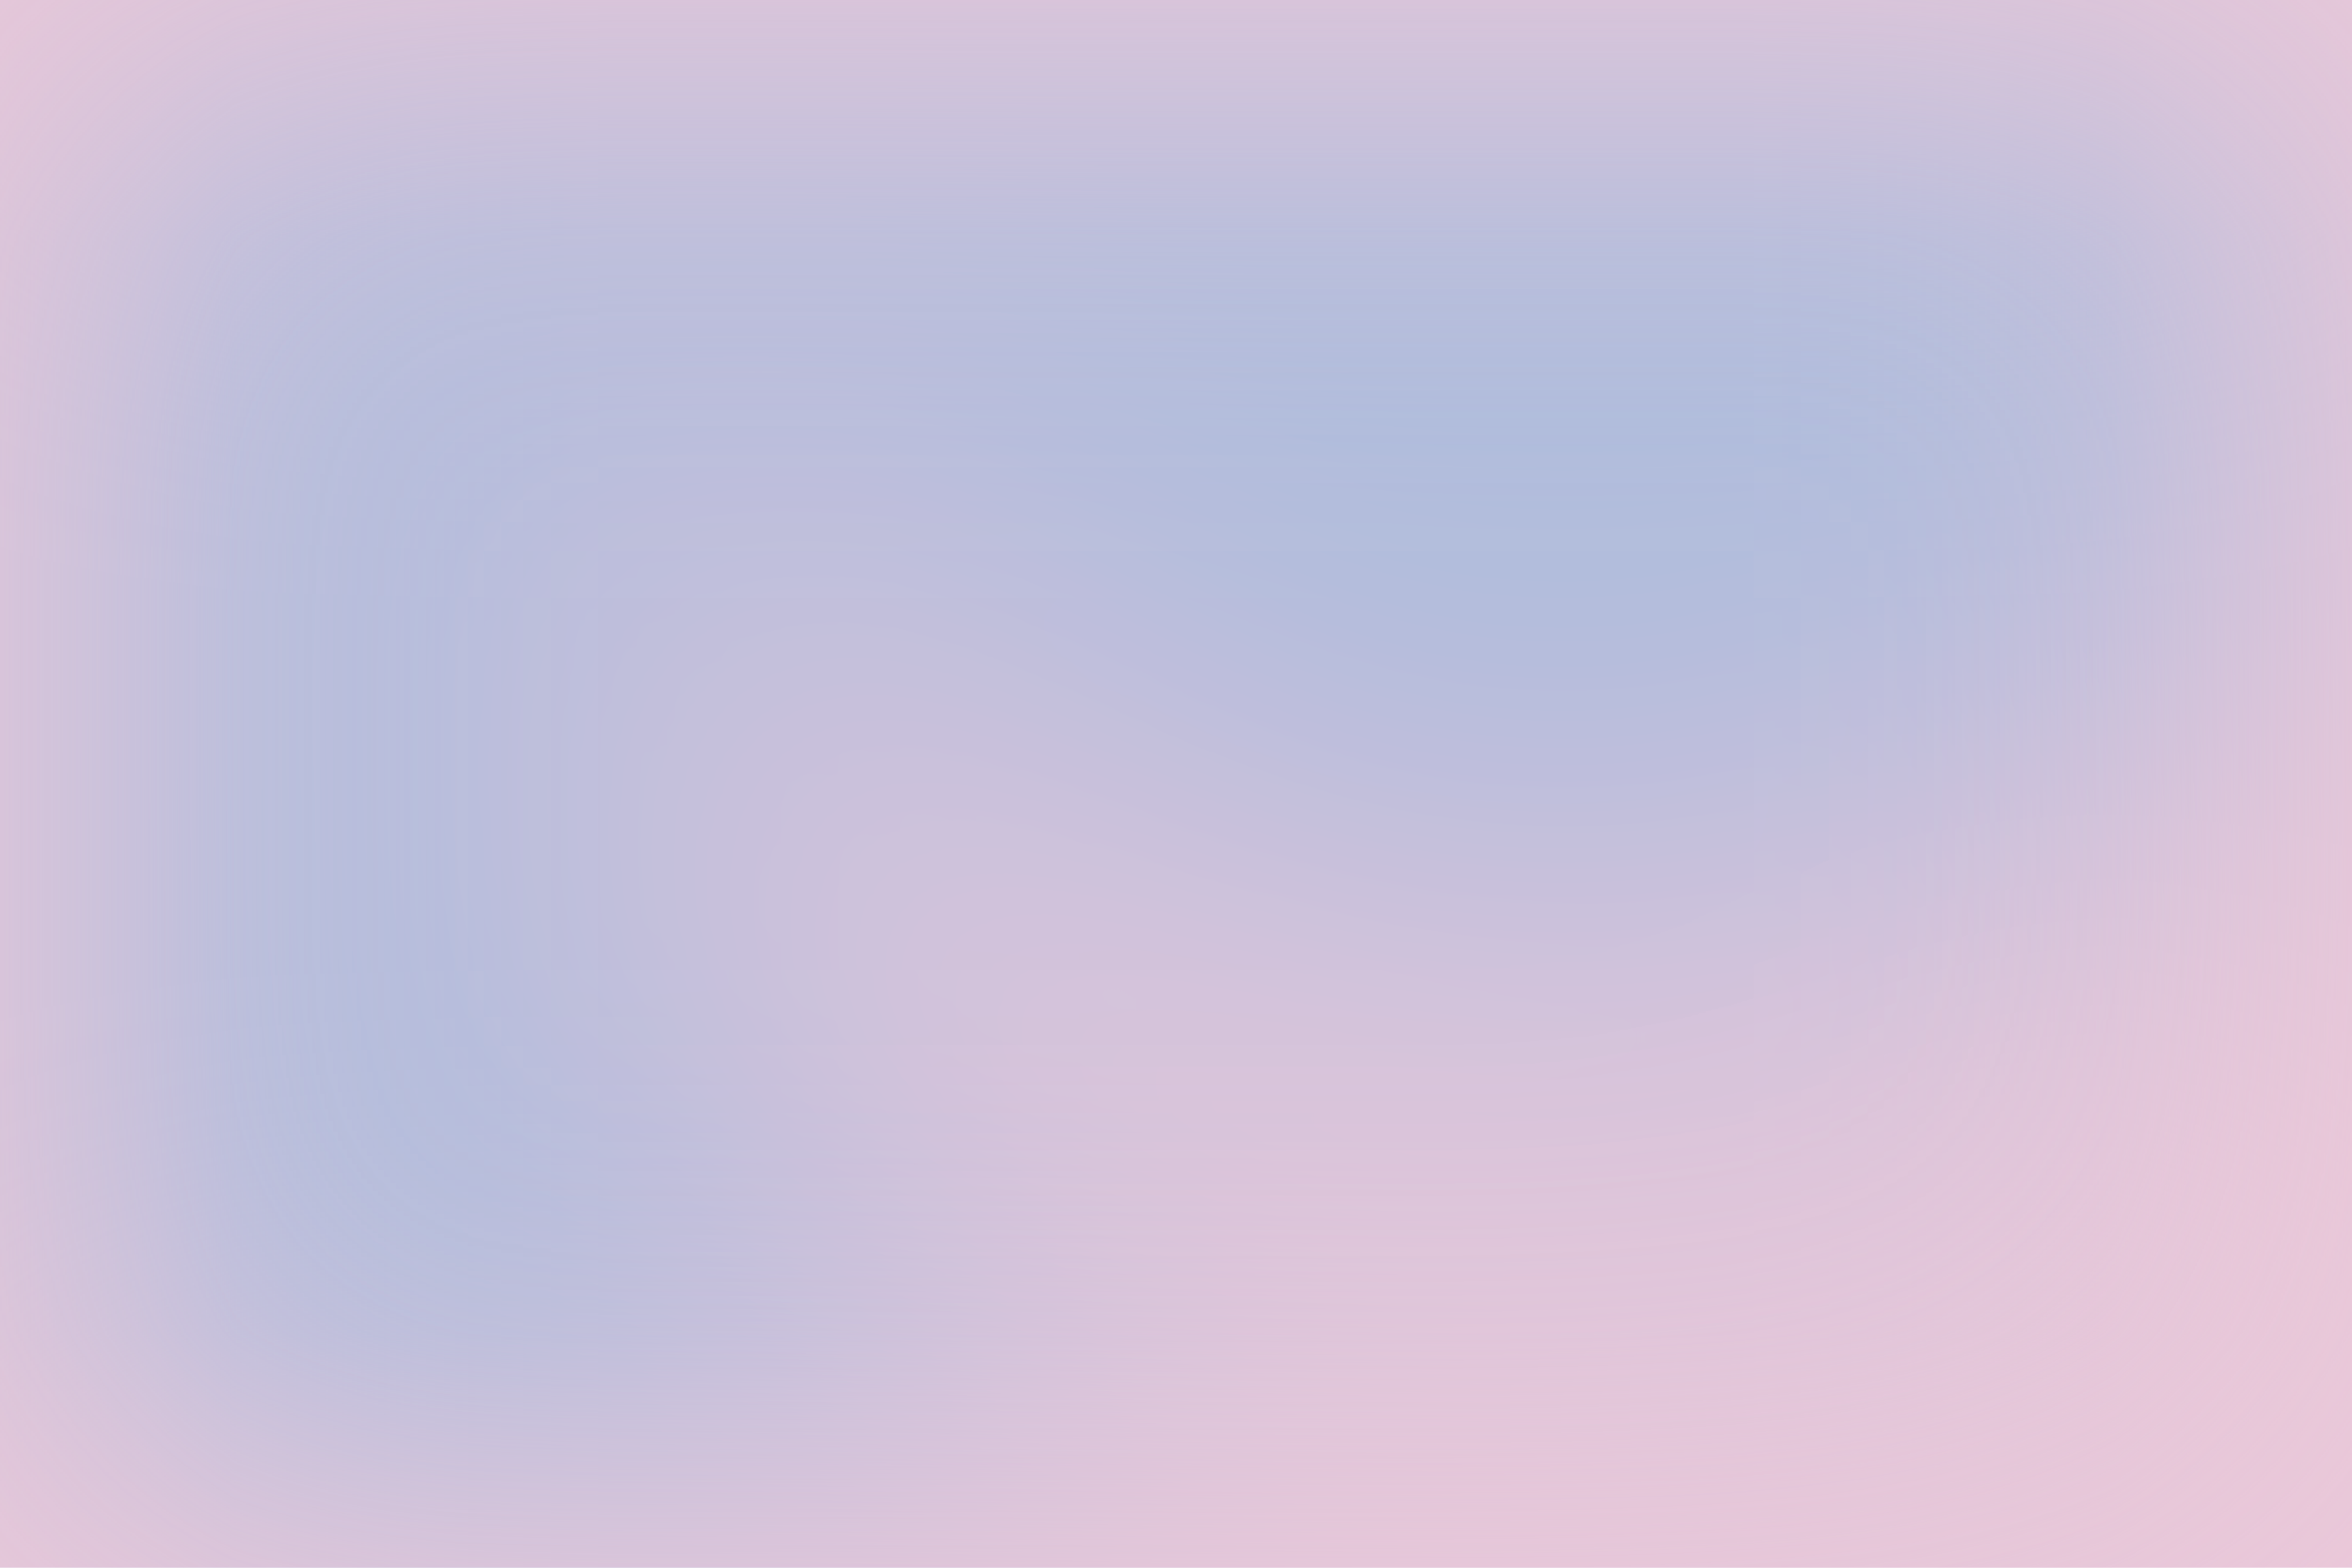
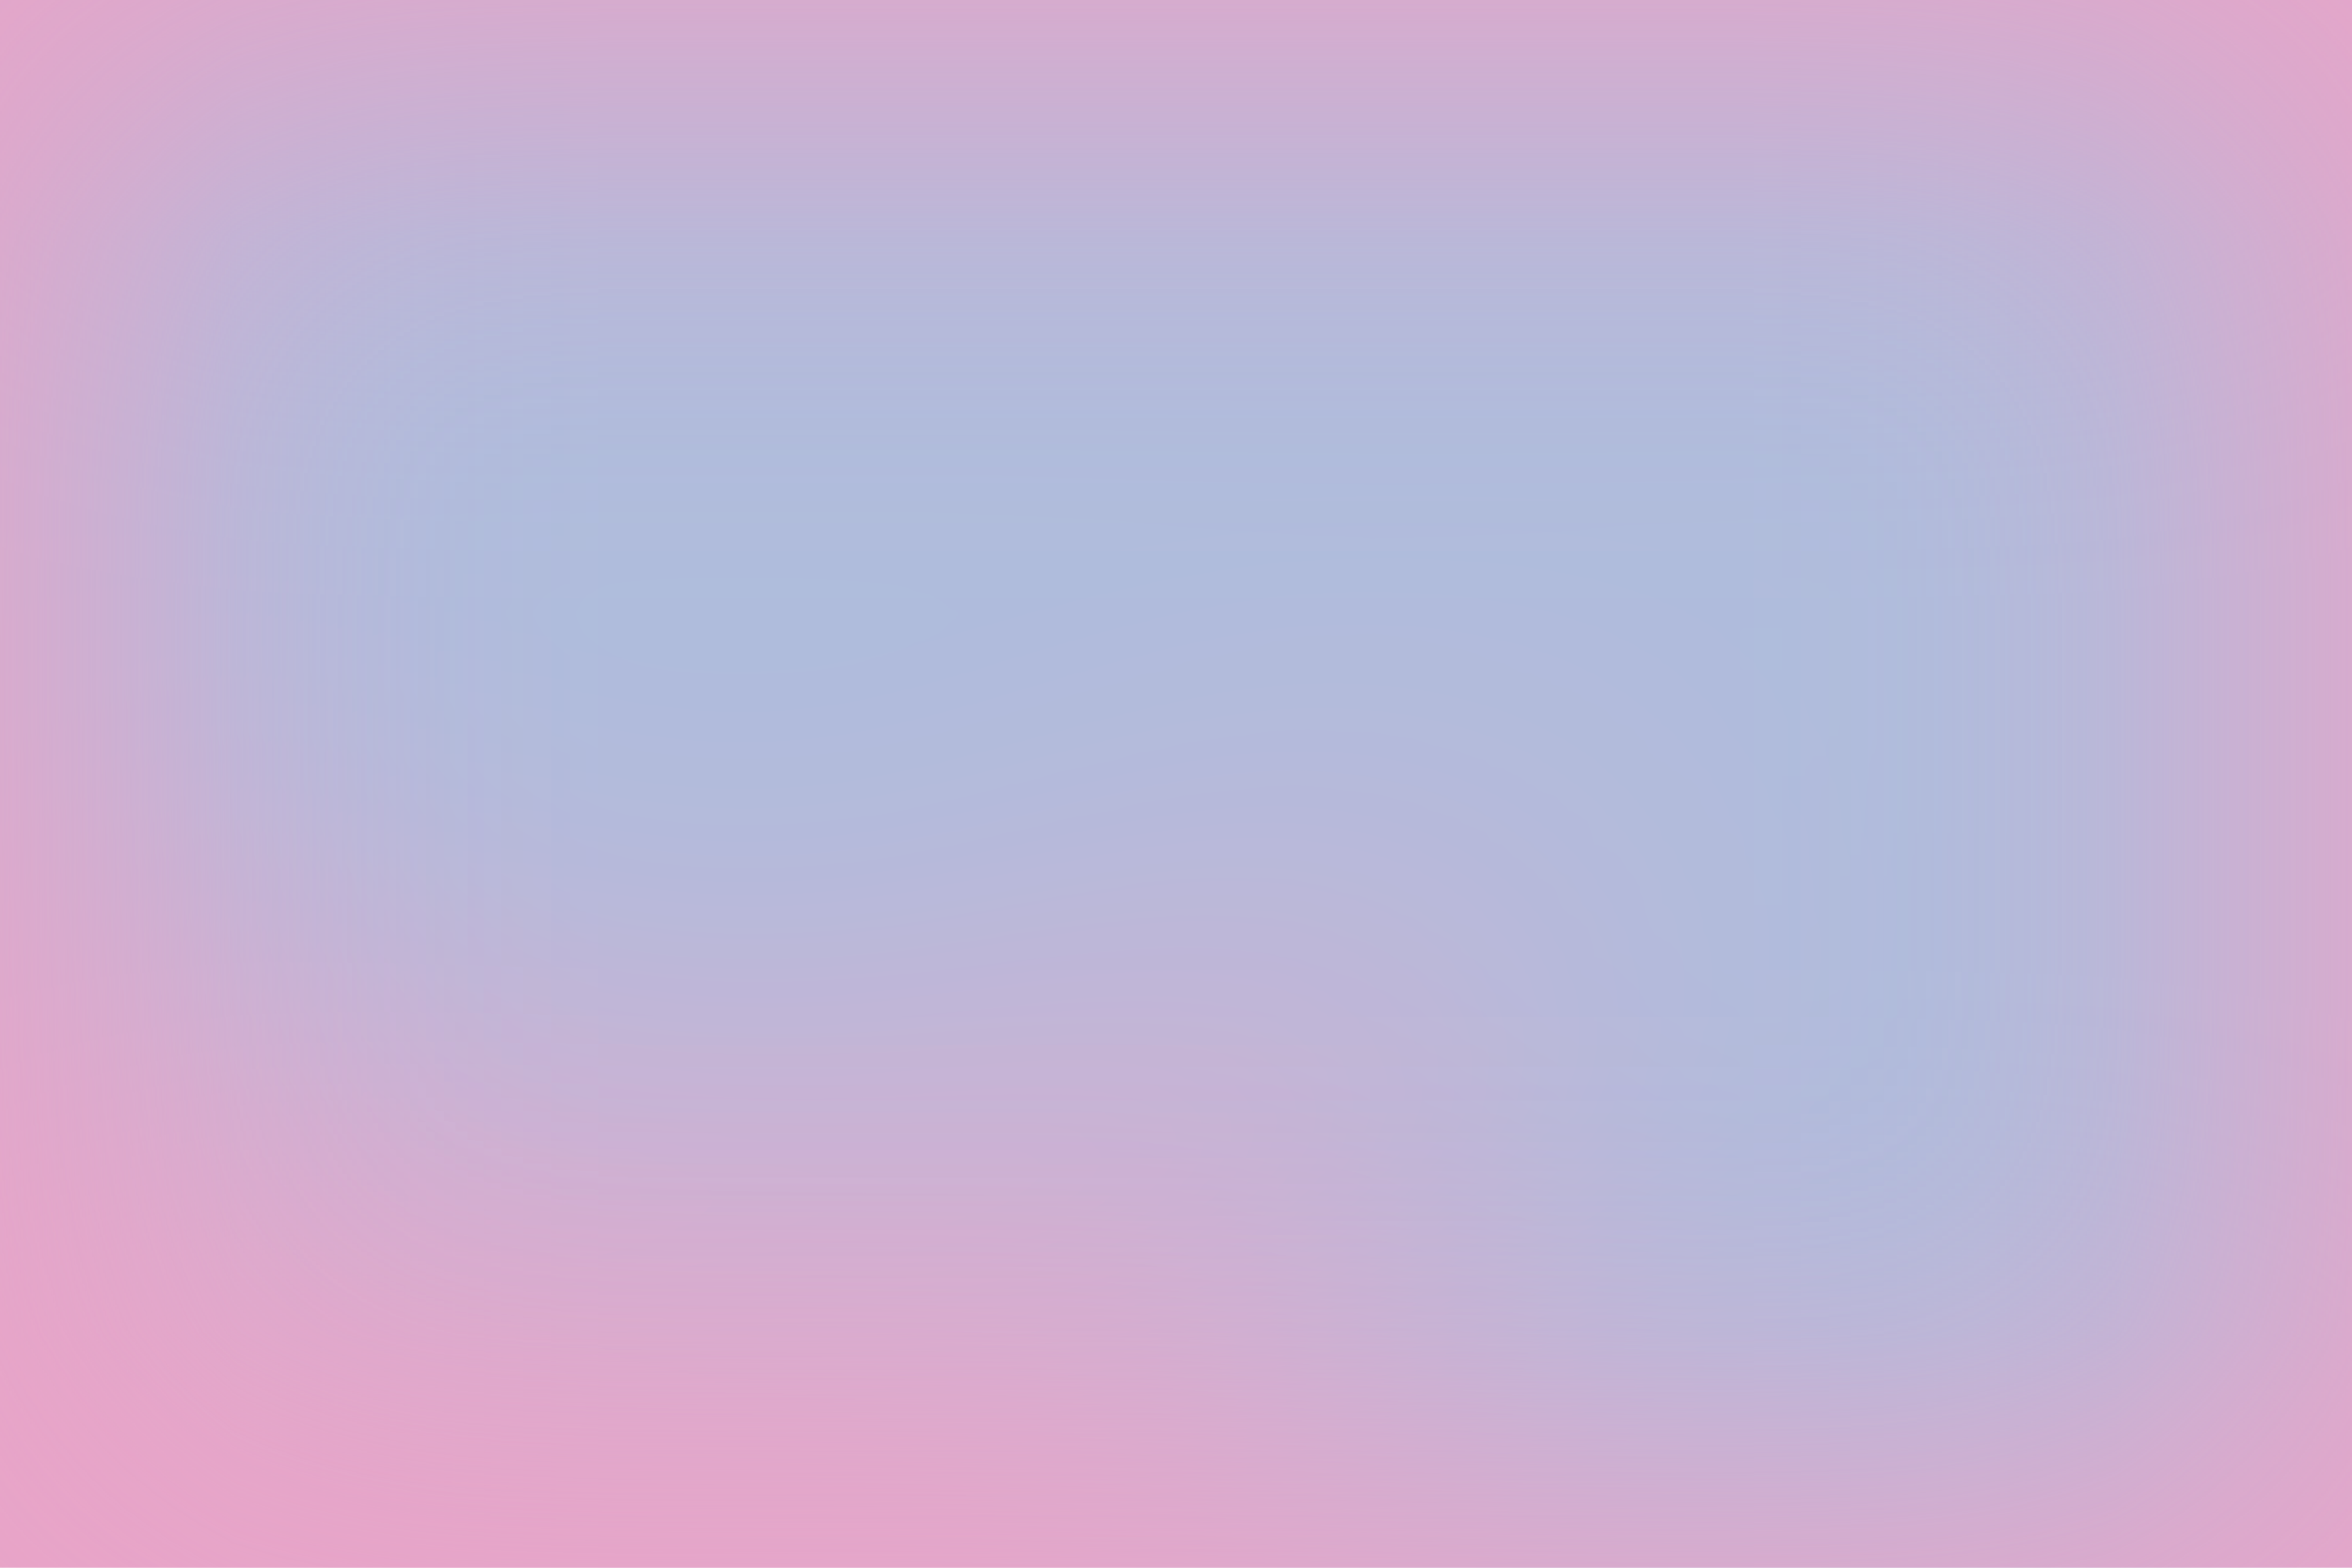
<svg xmlns="http://www.w3.org/2000/svg" id="visual" viewBox="0 0 900 600" width="900" height="600" version="1.1">
  <defs>
    <filter id="blur1" x="-10%" y="-10%" width="120%" height="120%">
      <feFlood flood-opacity="0" result="BackgroundImageFix" />
      <feBlend mode="normal" in="SourceGraphic" in2="BackgroundImageFix" result="shape" />
      <feGaussianBlur stdDeviation="161" result="effect1_foregroundBlur" />
    </filter>
  </defs>
-   <rect width="900" height="600" fill="#EAC8D9" />
+   <rect width="900" height="600" fill="#E8A4C8" />
  <g filter="url(#blur1)">
-     <circle cx="432" cy="544" fill="#AFBCDC" r="357" />
-     <circle cx="889" cy="173" fill="#EAC8D9" r="357" />
-     <circle cx="10" cy="348" fill="#AFBCDC" r="357" />
-     <circle cx="306" cy="24" fill="#AFBCDC" r="357" />
-     <circle cx="598" cy="211" fill="#EAC8D9" r="357" />
-     <circle cx="598" cy="23" fill="#AFBCDC" r="357" />
+     <circle cx="122" cy="18" fill="#AFBCDC" r="357" />
+     <circle cx="829" cy="598" fill="#E8A4C8" r="357" />
+     <circle cx="561" cy="491" fill="#AFBCDC" r="357" />
+     <circle cx="722" cy="300" fill="#AFBCDC" r="357" />
+     <circle cx="221" cy="279" fill="#E8A4C8" r="357" />
+     <circle cx="283" cy="103" fill="#AFBCDC" r="357" />
  </g>
</svg>
